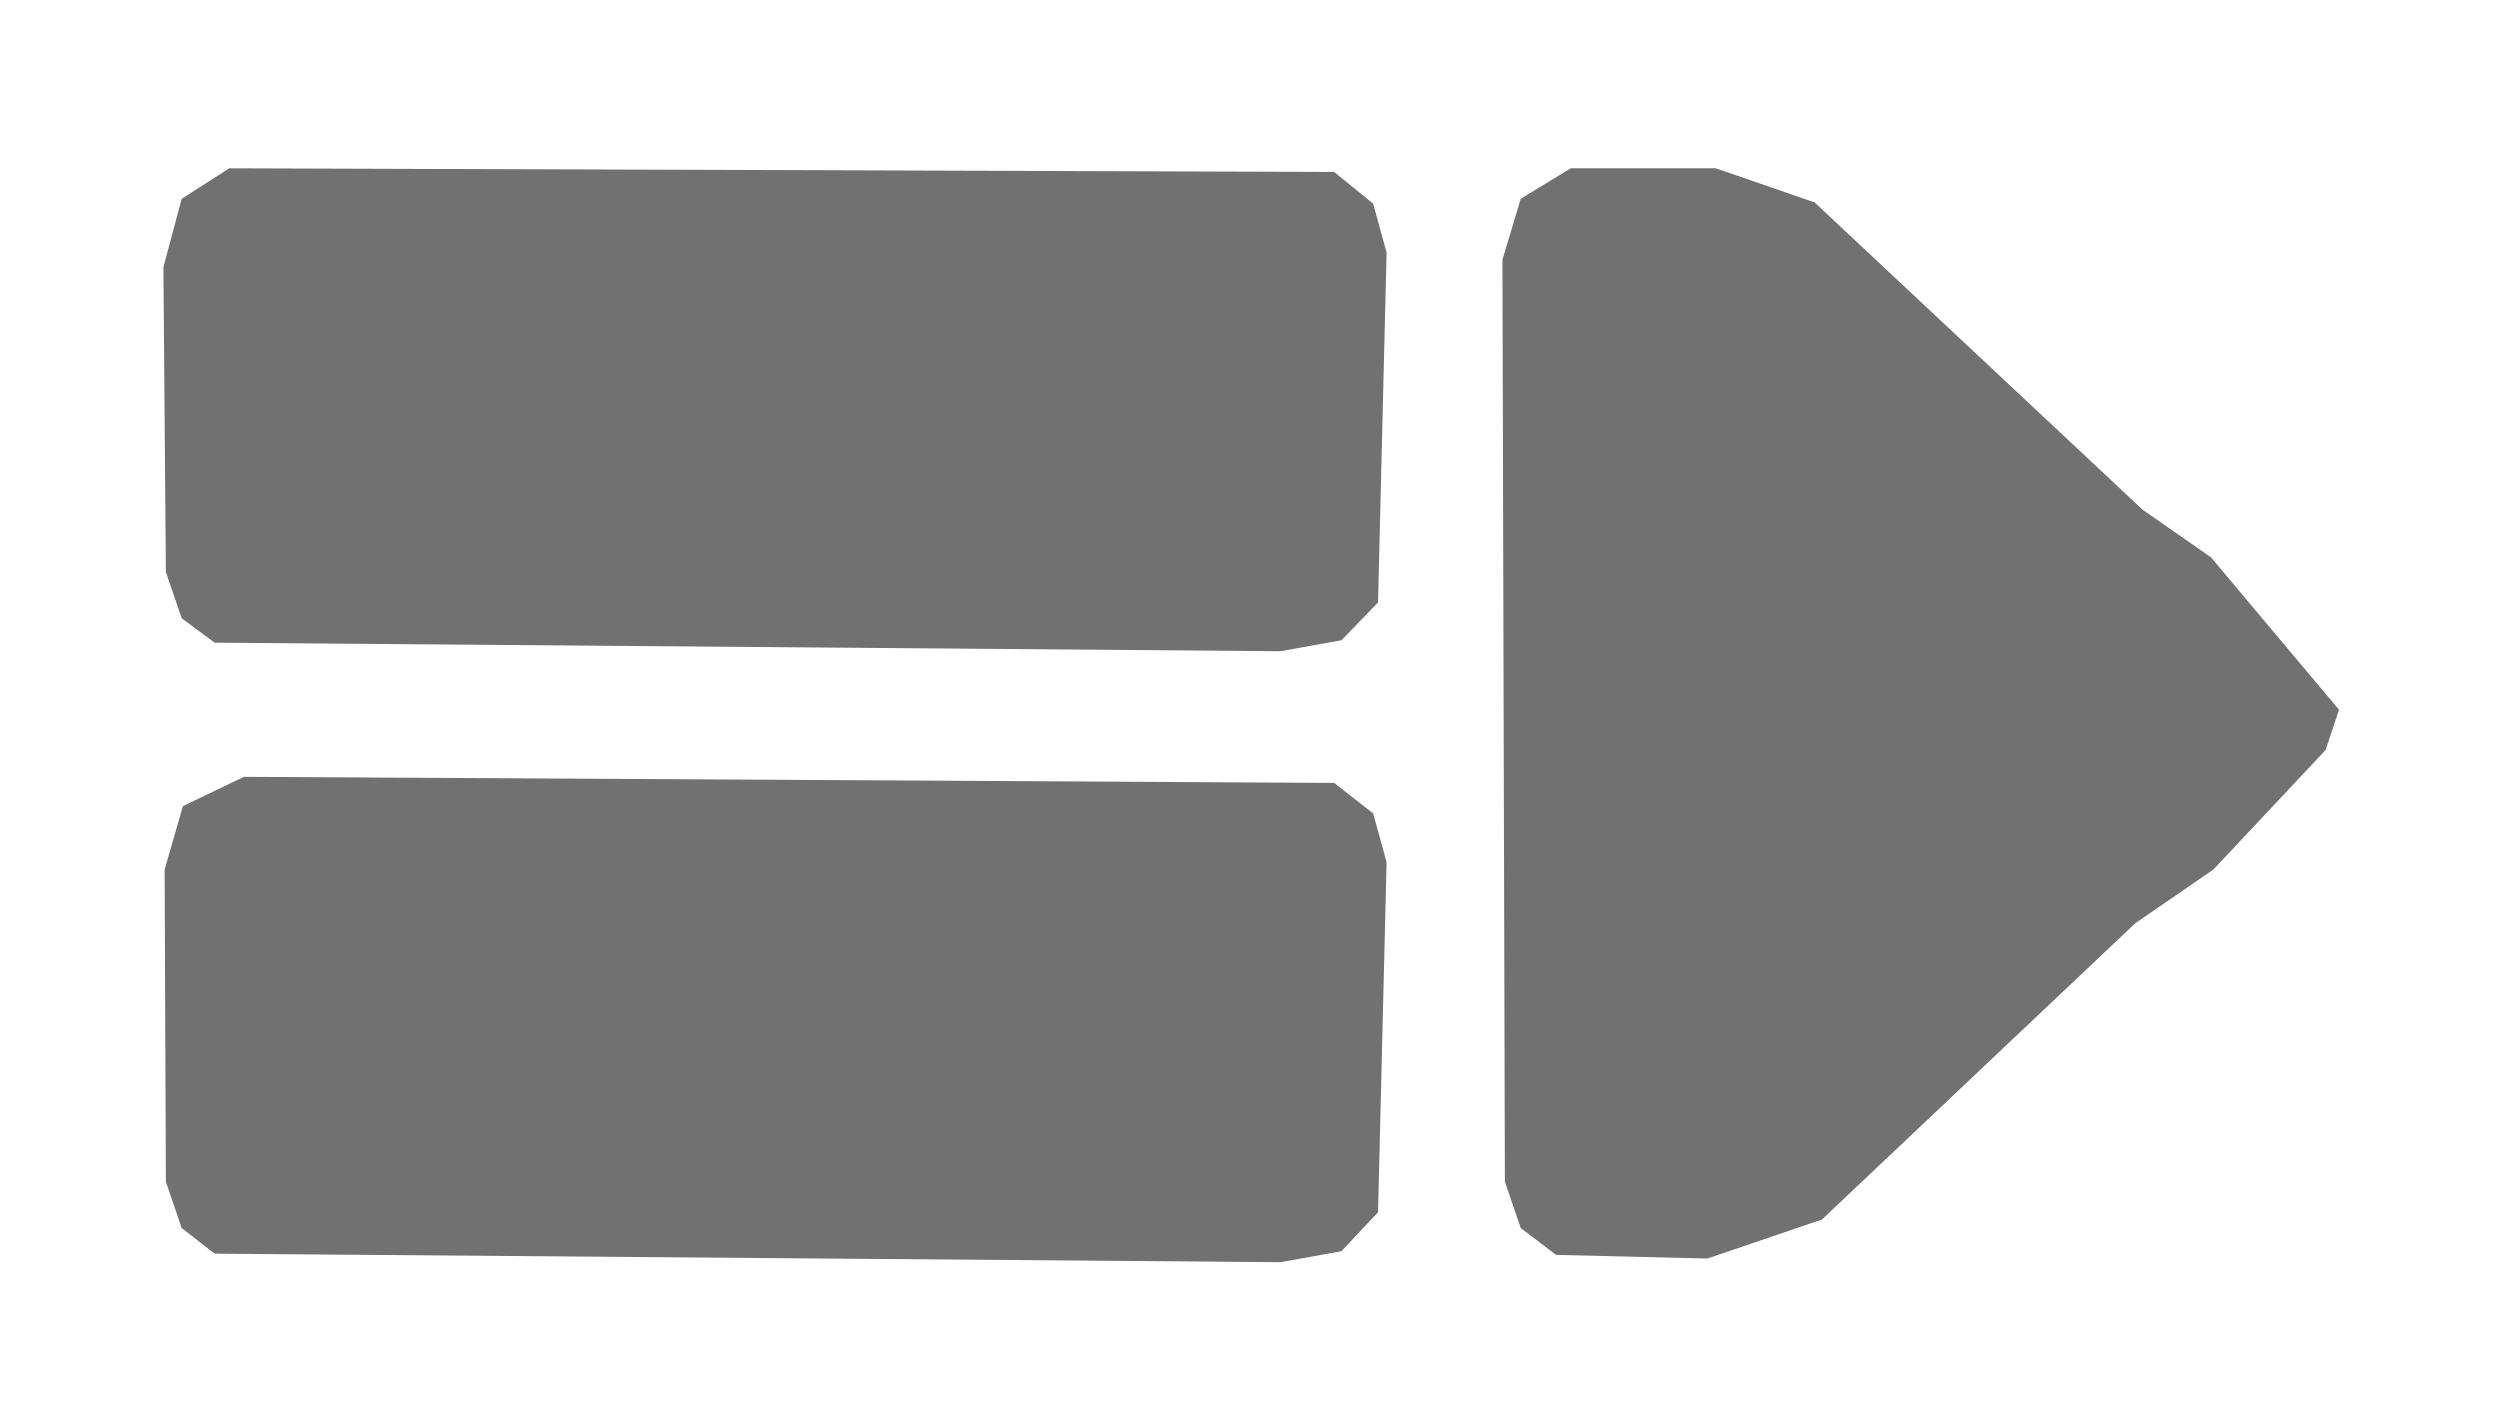
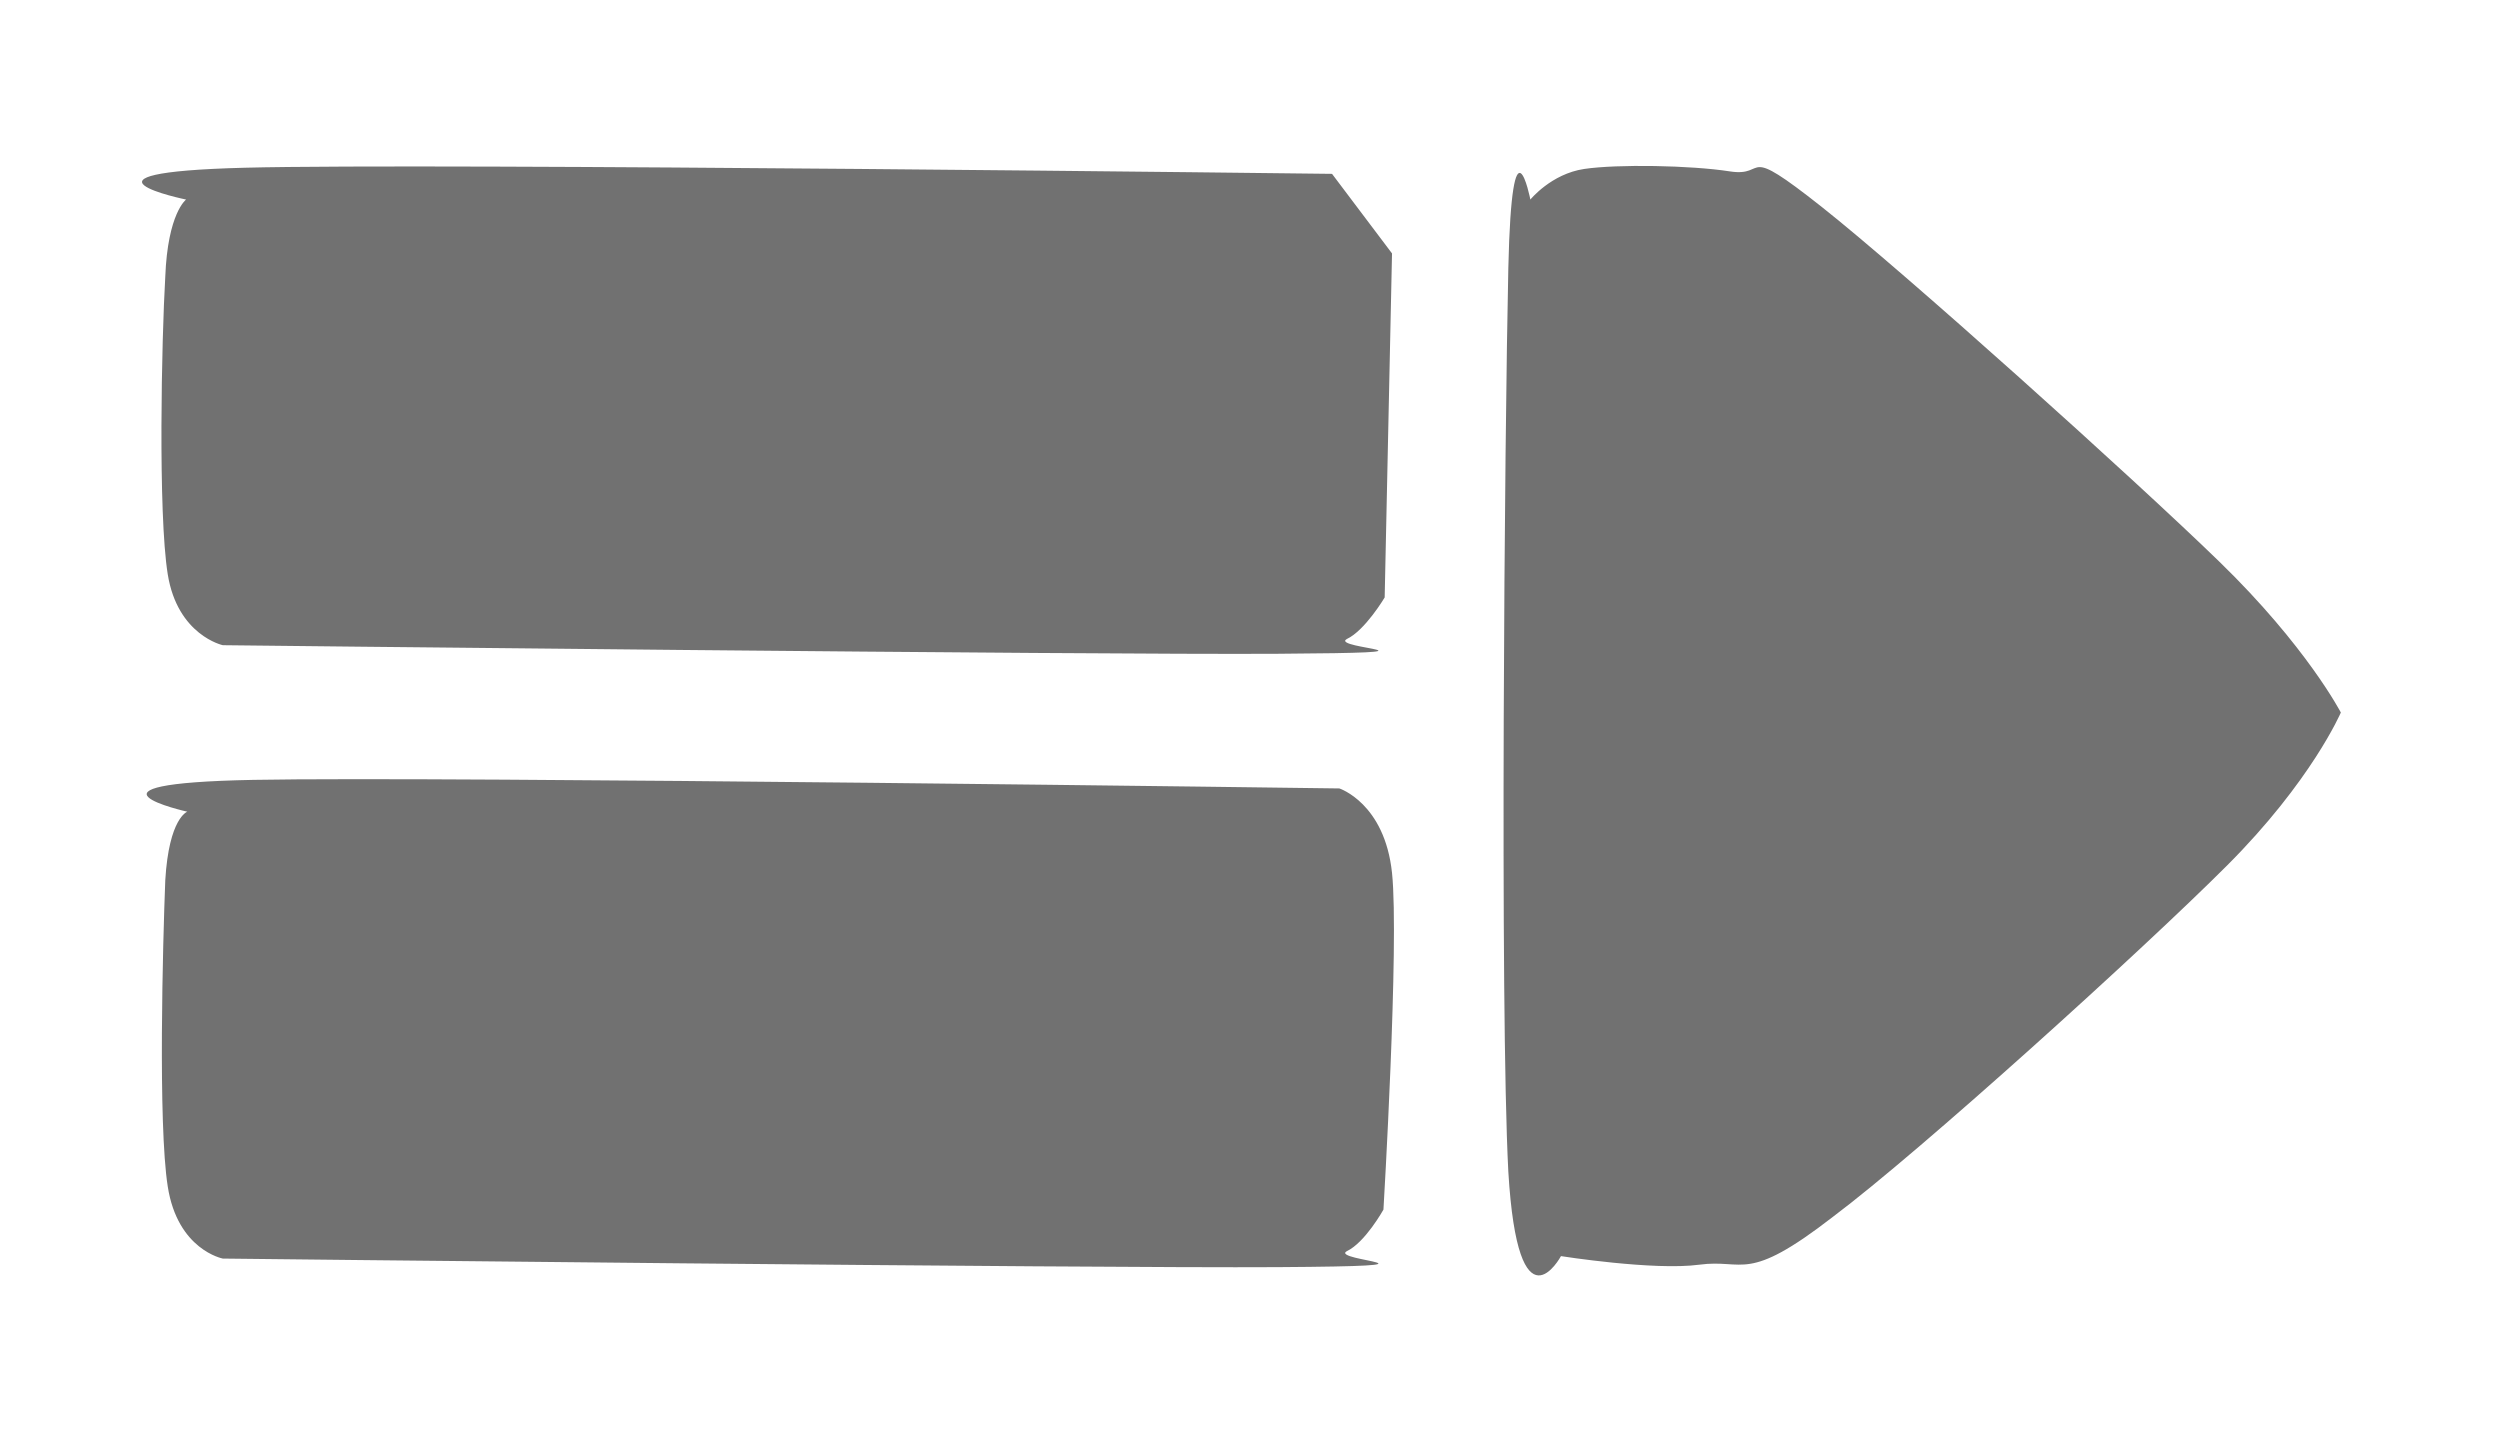
- <svg xmlns="http://www.w3.org/2000/svg" width="20.50" height="11.70" viewBox="3.62 7.62 20.50 11.70">
-   <path d="M5.38 8.00L4.38 8.44L4.08 9.00L3.97 9.75L3.98 12.44L4.24 13.44L3.98 14.56L3.99 17.50L4.33 18.44L5.00 18.86L5.81 18.97L14.12 18.97L15.50 18.69L16.50 18.96L17.90 18.88L19.88 17.82L22.88 14.97L23.72 13.75L23.77 13.38L23.60 12.94L22.96 12.06L22.06 11.16L19.81 9.06L18.00 8.09L16.62 7.97L15.44 8.25L14.19 7.97Z" fill="#fefefe" fill-rule="evenodd" fill-opacity="0.302" />
-   <path d="M5.50 9.00L5.11 9.25L4.96 9.81L4.98 12.31L5.11 12.69L5.38 12.89L14.12 12.96L14.62 12.87L14.92 12.56L14.99 9.69L14.88 9.29L14.56 9.03ZM16.50 9.00L16.09 9.25L15.94 9.75L15.96 17.31L16.09 17.69L16.38 17.91L17.62 17.94L18.56 17.62L21.13 15.19L21.77 14.75L22.69 13.77L22.80 13.44L21.75 12.19L21.19 11.80L18.50 9.28L17.69 9.00ZM5.62 13.99L5.12 14.23L4.97 14.75L4.98 17.31L5.11 17.69L5.38 17.90L14.12 17.97L14.62 17.88L14.92 17.56L14.99 14.69L14.88 14.29L14.56 14.04Z" fill="#000000" fill-rule="evenodd" fill-opacity="0.557" />
+ <svg xmlns="http://www.w3.org/2000/svg" width="20.42" height="11.70" viewBox="3.62 7.62 20.42 11.70">
+   <path d="M5.44 8C3.81 8.08 4.35 8.5 4.35 8.5C4.35 8.5 4.03 9.11 3.97 9.75C3.91 10.39 3.94 11.7 3.98 12.31C4.02 12.93 4.23 13.05 4.23 13.44C4.23 13.82 4.02 13.96 3.98 14.62C3.94 15.29 3.93 16.81 3.99 17.44C4.04 18.06 4.14 18.15 4.31 18.39C4.48 18.62 3.39 18.75 5 18.84C6.61 18.94 12.25 18.99 14 18.97C15.75 18.95 15.06 18.71 15.5 18.71C15.94 18.71 16.23 18.93 16.62 18.96C17.02 18.99 17.33 19.06 17.88 18.87C18.42 18.68 19.04 18.46 19.87 17.81C20.71 17.16 22.24 15.64 22.88 14.97C23.51 14.29 23.69 13.75 23.69 13.75C23.69 13.75 23.81 13.3 23.54 12.88C23.28 12.45 22.71 11.82 22.09 11.19C21.47 10.55 20.48 9.58 19.8 9.06C19.12 8.55 18.51 8.28 18 8.1C17.49 7.92 17.18 7.95 16.75 7.97C16.32 7.99 15.88 8.23 15.44 8.23C15 8.23 15.79 8.01 14.12 7.97C12.46 7.93 7.07 7.91 5.44 8Z" fill="#fefefe" fill-rule="evenodd" fill-opacity="0.302" />
+   <path d="M5.62 8.99C4.07 9.03 5.14 9.25 5.14 9.25C5.14 9.25 4.99 9.36 4.97 9.88C4.94 10.39 4.91 11.81 4.99 12.31C5.07 12.81 5.44 12.89 5.44 12.89C5.44 12.89 12.53 12.97 14.06 12.96C15.59 12.95 14.48 12.92 14.62 12.84C14.77 12.77 14.93 12.5 14.93 12.5C14.93 12.5 14.99 9.69 14.99 9.69C14.99 9.69 14.5 9.04 14.5 9.04C14.5 9.04 7.18 8.95 5.62 8.99ZM16.56 9C16.29 9.04 16.12 9.25 16.12 9.25C16.12 9.25 15.97 8.49 15.94 9.81C15.91 11.14 15.87 15.84 15.94 17.19C16.02 18.53 16.37 17.88 16.37 17.88C16.37 17.88 17.13 18 17.5 17.95C17.87 17.9 17.88 18.11 18.59 17.56C19.31 17.02 21.12 15.38 21.81 14.69C22.5 14 22.74 13.44 22.74 13.44C22.74 13.44 22.46 12.9 21.75 12.21C21.04 11.52 19.17 9.84 18.5 9.31C17.83 8.78 18.07 9.07 17.75 9.02C17.43 8.97 16.83 8.96 16.56 9ZM5.69 13.99C4.12 14.02 5.15 14.25 5.15 14.25C5.15 14.25 5 14.3 4.97 14.81C4.95 15.32 4.91 16.8 4.99 17.31C5.07 17.83 5.44 17.9 5.44 17.9C5.44 17.9 12.53 17.98 14.06 17.97C15.59 17.96 14.48 17.92 14.62 17.84C14.77 17.77 14.92 17.5 14.92 17.5C14.92 17.5 15.05 15.32 14.99 14.75C14.93 14.18 14.56 14.06 14.56 14.06C14.56 14.06 7.26 13.96 5.69 13.99Z" fill="#000000" fill-rule="evenodd" fill-opacity="0.557" />
</svg>
